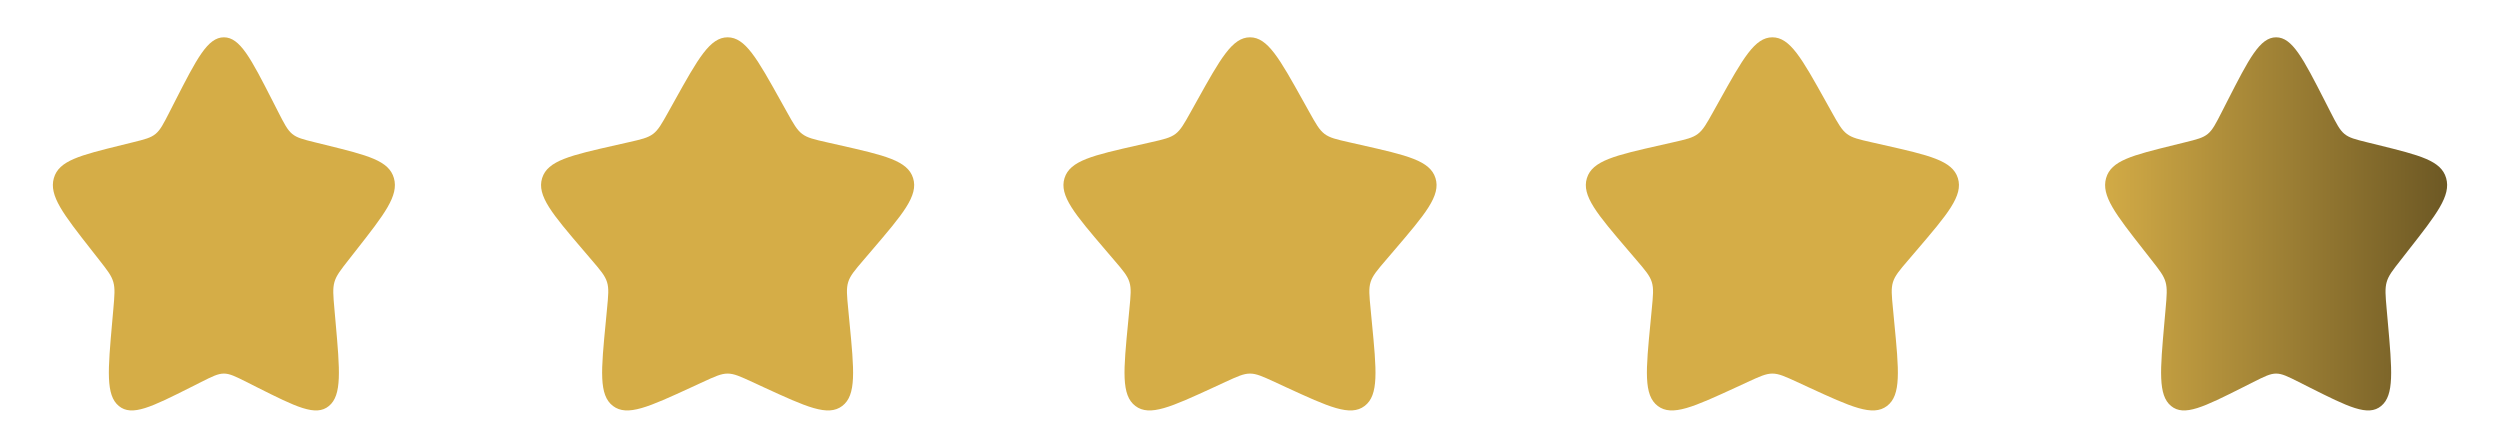
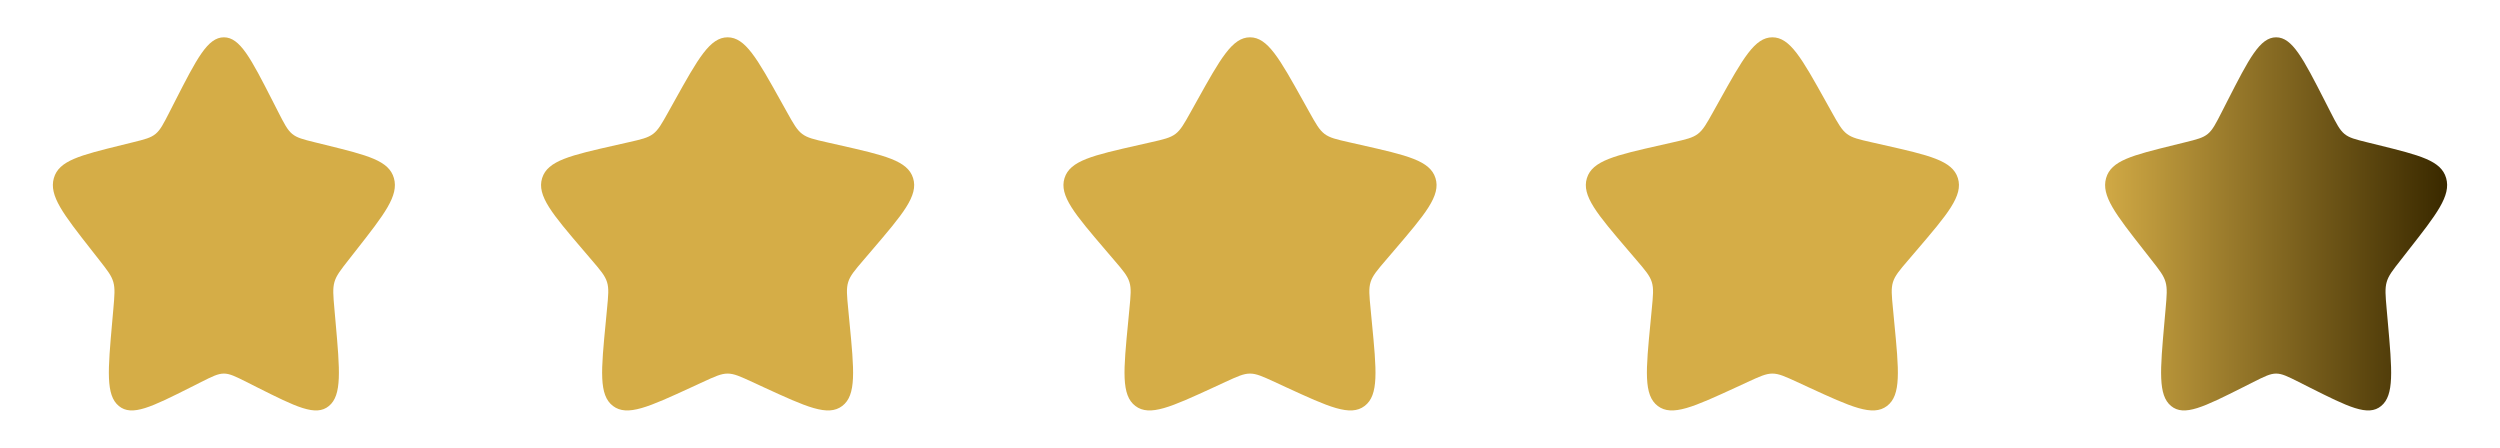
<svg xmlns="http://www.w3.org/2000/svg" width="67" height="12" viewBox="0 0 67 12" fill="none">
  <path d="M4.695 2.704C5.276 1.568 5.566 1 6 1C6.434 1 6.724 1.568 7.305 2.704L7.455 2.998C7.62 3.321 7.702 3.482 7.831 3.589C7.96 3.695 8.12 3.735 8.44 3.814L8.732 3.886C9.859 4.164 10.423 4.303 10.557 4.774C10.691 5.244 10.307 5.735 9.538 6.715L9.339 6.969C9.121 7.247 9.012 7.386 8.963 7.559C8.914 7.731 8.93 7.917 8.963 8.289L8.993 8.627C9.109 9.935 9.167 10.589 8.816 10.88C8.465 11.171 7.938 10.906 6.882 10.376L6.609 10.238C6.309 10.088 6.159 10.012 6 10.012C5.841 10.012 5.691 10.088 5.391 10.238L5.118 10.376C4.062 10.906 3.535 11.171 3.184 10.88C2.833 10.589 2.891 9.935 3.007 8.627L3.037 8.289C3.07 7.917 3.086 7.731 3.037 7.559C2.988 7.386 2.879 7.247 2.661 6.969L2.462 6.715C1.693 5.735 1.309 5.244 1.443 4.774C1.577 4.303 2.141 4.164 3.268 3.886L3.56 3.814C3.88 3.735 4.04 3.695 4.169 3.589C4.298 3.482 4.38 3.321 4.545 2.998L4.695 2.704Z" fill="#D5AD47" />
  <path d="M18.077 2.704C18.71 1.568 19.027 1 19.5 1C19.974 1 20.29 1.568 20.923 2.704L21.087 2.998C21.267 3.321 21.357 3.482 21.498 3.589C21.638 3.695 21.813 3.735 22.162 3.814L22.48 3.886C23.71 4.164 24.325 4.303 24.471 4.774C24.618 5.244 24.198 5.735 23.36 6.715L23.143 6.969C22.905 7.247 22.786 7.386 22.732 7.559C22.678 7.731 22.697 7.917 22.733 8.289L22.765 8.627C22.892 9.935 22.955 10.589 22.572 10.88C22.189 11.171 21.614 10.906 20.462 10.376L20.164 10.238C19.837 10.088 19.674 10.012 19.5 10.012C19.327 10.012 19.163 10.088 18.836 10.238L18.538 10.376C17.386 10.906 16.811 11.171 16.428 10.88C16.045 10.589 16.108 9.935 16.235 8.627L16.267 8.289C16.303 7.917 16.322 7.731 16.268 7.559C16.214 7.386 16.095 7.247 15.857 6.969L15.64 6.715C14.802 5.735 14.382 5.244 14.529 4.774C14.675 4.303 15.29 4.164 16.52 3.886L16.838 3.814C17.187 3.735 17.362 3.695 17.503 3.589C17.643 3.482 17.733 3.321 17.913 2.998L18.077 2.704Z" fill="#D5AD47" />
  <path d="M32.077 2.704C32.71 1.568 33.027 1 33.5 1C33.974 1 34.29 1.568 34.923 2.704L35.087 2.998C35.267 3.321 35.357 3.482 35.498 3.589C35.638 3.695 35.813 3.735 36.162 3.814L36.48 3.886C37.71 4.164 38.325 4.303 38.471 4.774C38.618 5.244 38.198 5.735 37.36 6.715L37.143 6.969C36.905 7.247 36.786 7.386 36.732 7.559C36.678 7.731 36.697 7.917 36.733 8.289L36.765 8.627C36.892 9.935 36.956 10.589 36.572 10.88C36.189 11.171 35.614 10.906 34.462 10.376L34.164 10.238C33.837 10.088 33.673 10.012 33.5 10.012C33.327 10.012 33.163 10.088 32.836 10.238L32.538 10.376C31.386 10.906 30.811 11.171 30.428 10.88C30.045 10.589 30.108 9.935 30.235 8.627L30.267 8.289C30.303 7.917 30.322 7.731 30.268 7.559C30.214 7.386 30.095 7.247 29.857 6.969L29.64 6.715C28.802 5.735 28.382 5.244 28.529 4.774C28.675 4.303 29.29 4.164 30.52 3.886L30.838 3.814C31.187 3.735 31.362 3.695 31.503 3.589C31.643 3.482 31.733 3.321 31.913 2.998L32.077 2.704Z" fill="#D5AD47" />
  <path d="M46.077 2.704C46.71 1.568 47.027 1 47.5 1C47.974 1 48.29 1.568 48.923 2.704L49.087 2.998C49.267 3.321 49.357 3.482 49.498 3.589C49.638 3.695 49.813 3.735 50.162 3.814L50.48 3.886C51.71 4.164 52.325 4.303 52.471 4.774C52.618 5.244 52.198 5.735 51.36 6.715L51.143 6.969C50.905 7.247 50.786 7.386 50.732 7.559C50.678 7.731 50.697 7.917 50.733 8.289L50.765 8.627C50.892 9.935 50.955 10.589 50.572 10.88C50.189 11.171 49.614 10.906 48.462 10.376L48.164 10.238C47.837 10.088 47.673 10.012 47.5 10.012C47.327 10.012 47.163 10.088 46.836 10.238L46.538 10.376C45.386 10.906 44.811 11.171 44.428 10.88C44.045 10.589 44.108 9.935 44.235 8.627L44.267 8.289C44.303 7.917 44.322 7.731 44.268 7.559C44.214 7.386 44.095 7.247 43.857 6.969L43.64 6.715C42.802 5.735 42.382 5.244 42.529 4.774C42.675 4.303 43.29 4.164 44.52 3.886L44.838 3.814C45.187 3.735 45.362 3.695 45.502 3.589C45.643 3.482 45.733 3.321 45.913 2.998L46.077 2.704Z" fill="#D5AD47" />
  <path d="M59.695 2.704C60.276 1.568 60.566 1 61 1C61.434 1 61.724 1.568 62.305 2.704L62.455 2.998C62.62 3.321 62.703 3.482 62.831 3.589C62.96 3.695 63.12 3.735 63.44 3.814L63.732 3.886C64.859 4.164 65.423 4.303 65.557 4.774C65.691 5.244 65.307 5.735 64.538 6.715L64.34 6.969C64.121 7.247 64.012 7.386 63.963 7.559C63.914 7.731 63.93 7.917 63.963 8.289L63.993 8.627C64.109 9.935 64.168 10.589 63.816 10.88C63.465 11.171 62.938 10.906 61.882 10.376L61.609 10.238C61.309 10.088 61.159 10.012 61 10.012C60.841 10.012 60.691 10.088 60.391 10.238L60.118 10.376C59.062 10.906 58.535 11.171 58.184 10.88C57.833 10.589 57.891 9.935 58.007 8.627L58.037 8.289C58.07 7.917 58.086 7.731 58.037 7.559C57.988 7.386 57.879 7.247 57.661 6.969L57.462 6.715C56.693 5.735 56.309 5.244 56.443 4.774C56.577 4.303 57.141 4.164 58.268 3.886L58.56 3.814C58.88 3.735 59.04 3.695 59.169 3.589C59.298 3.482 59.38 3.321 59.545 2.998L59.695 2.704Z" fill="url(#paint0_linear_1031_260)" />
  <defs>
    <linearGradient id="paint0_linear_1031_260" x1="56.142" y1="5.7" x2="65.4" y2="5.7" gradientUnits="userSpaceOnUse">
      <stop stop-color="#D5AD47" />
-       <stop offset="1" stop-color="#6F5A25" />
+       <stop offset="1" stop-color="#3C2B00" />
    </linearGradient>
  </defs>
</svg>
